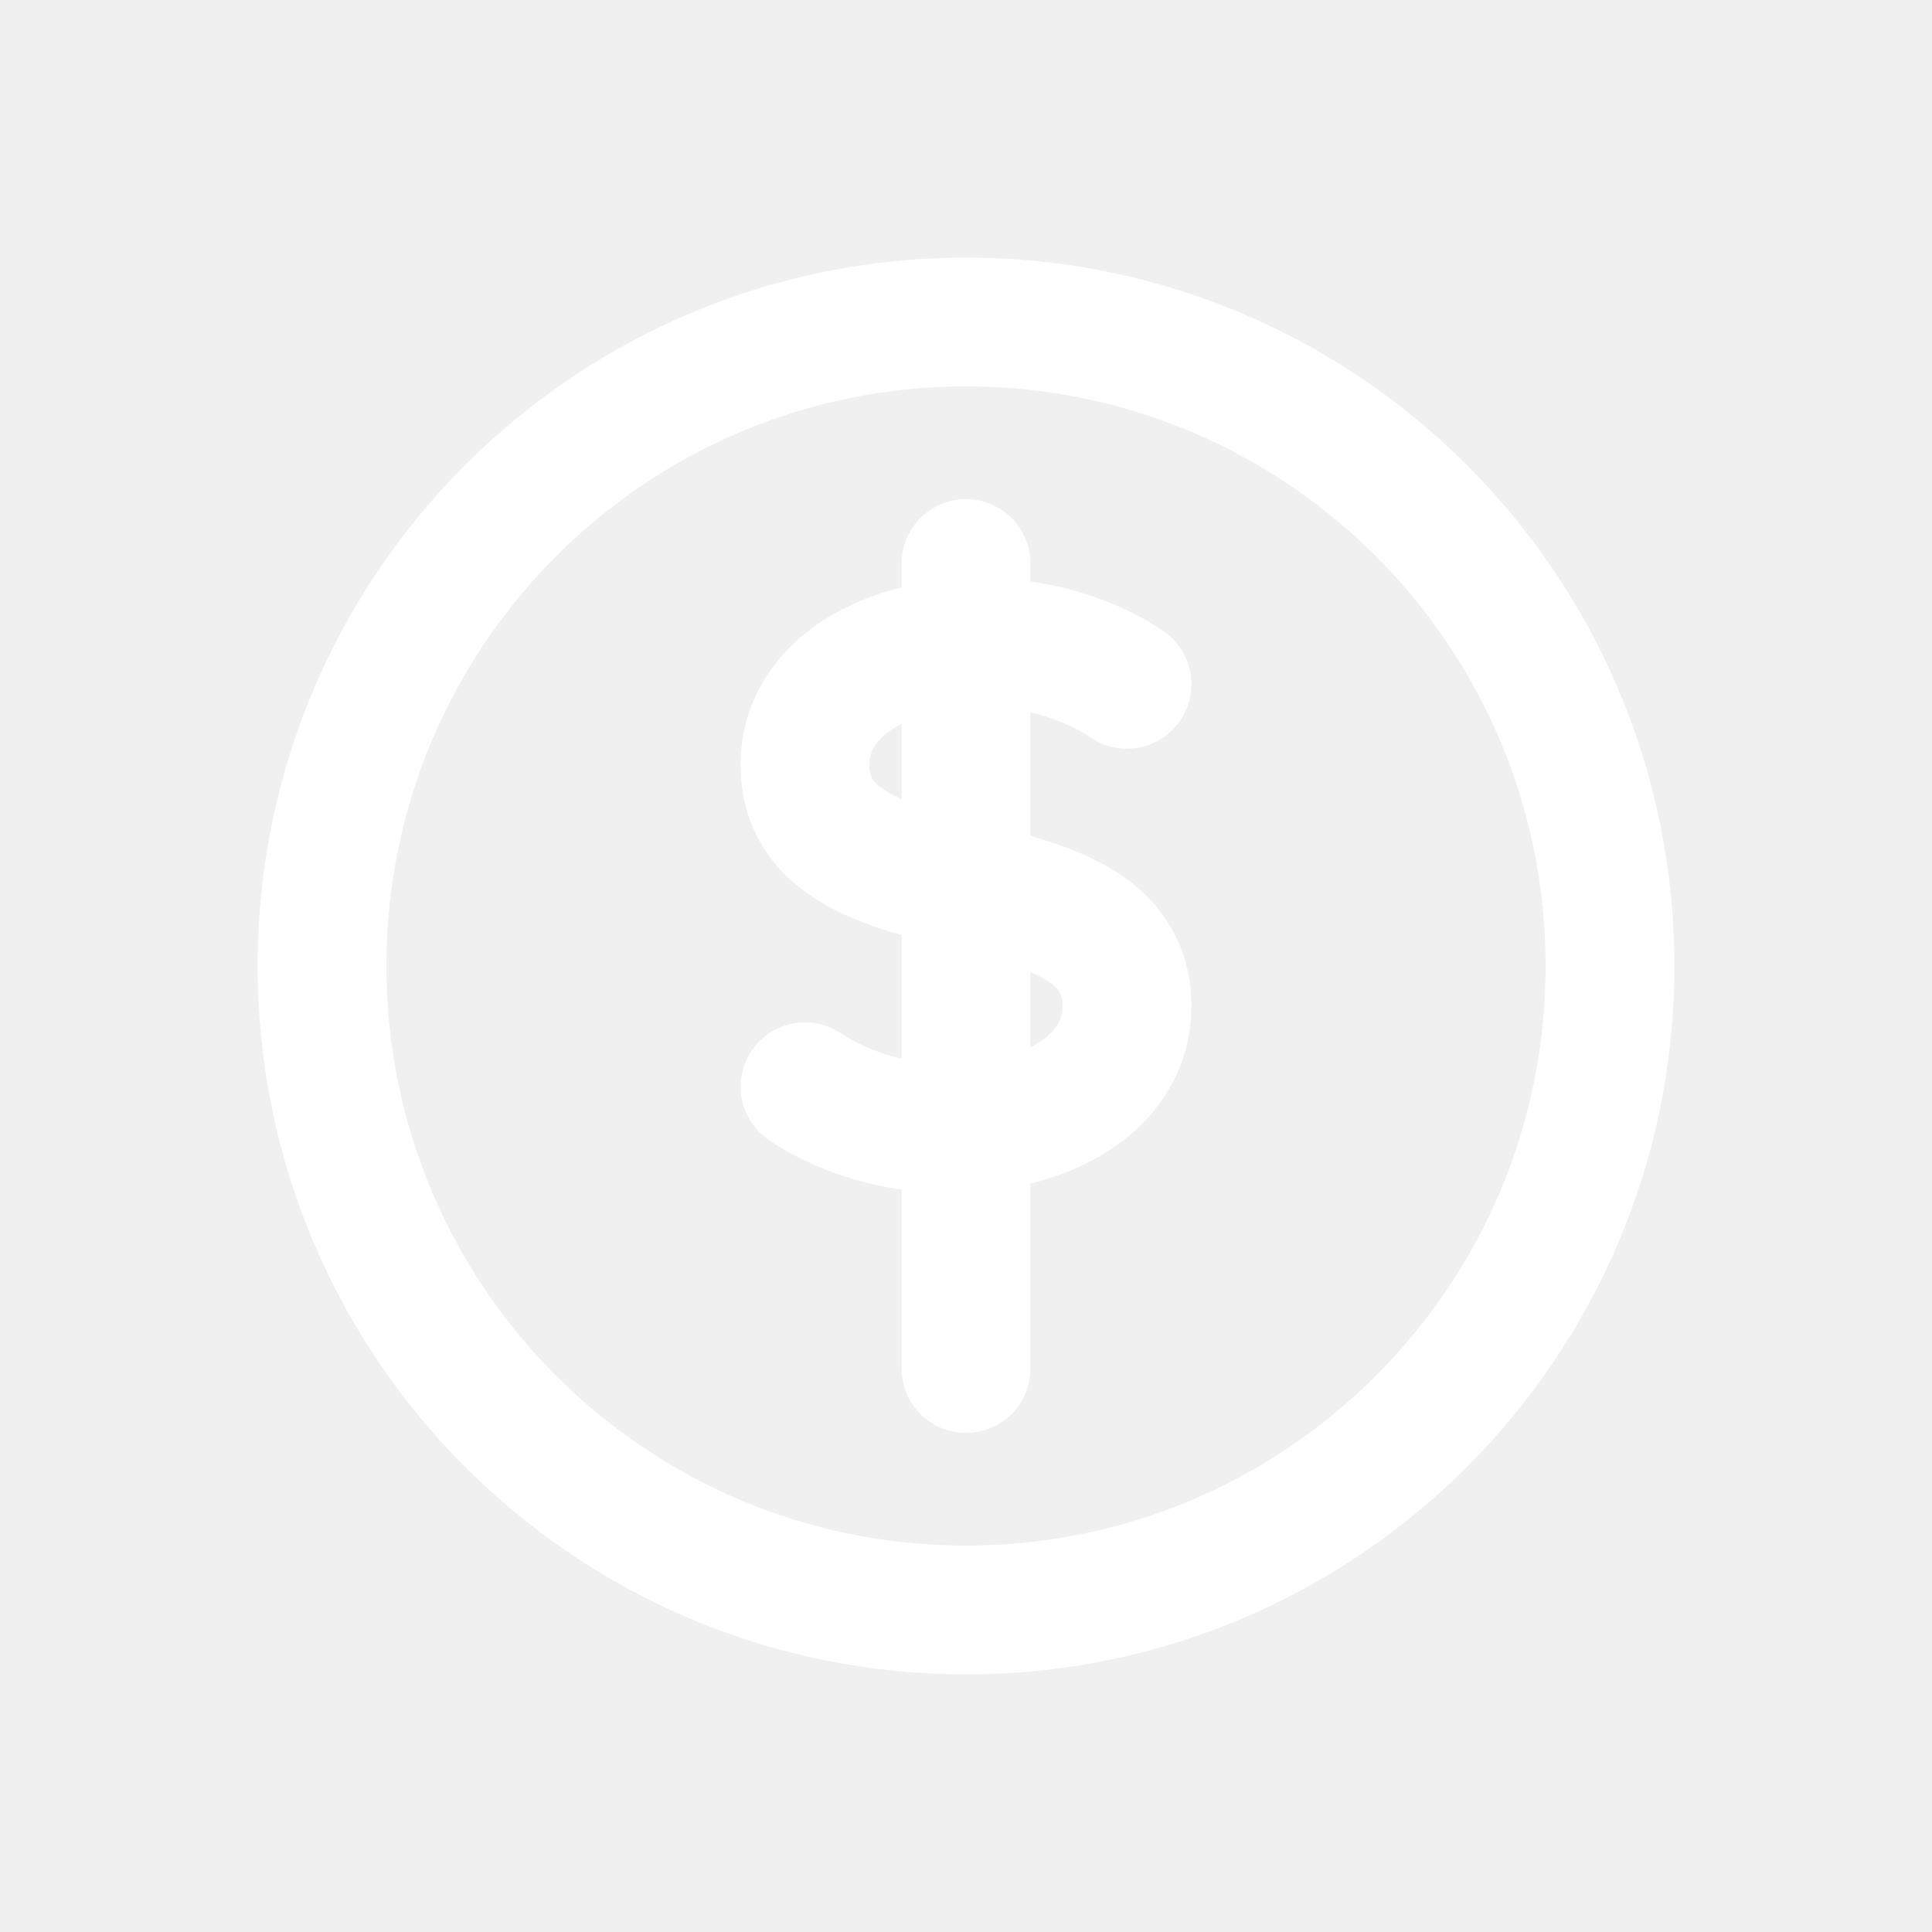
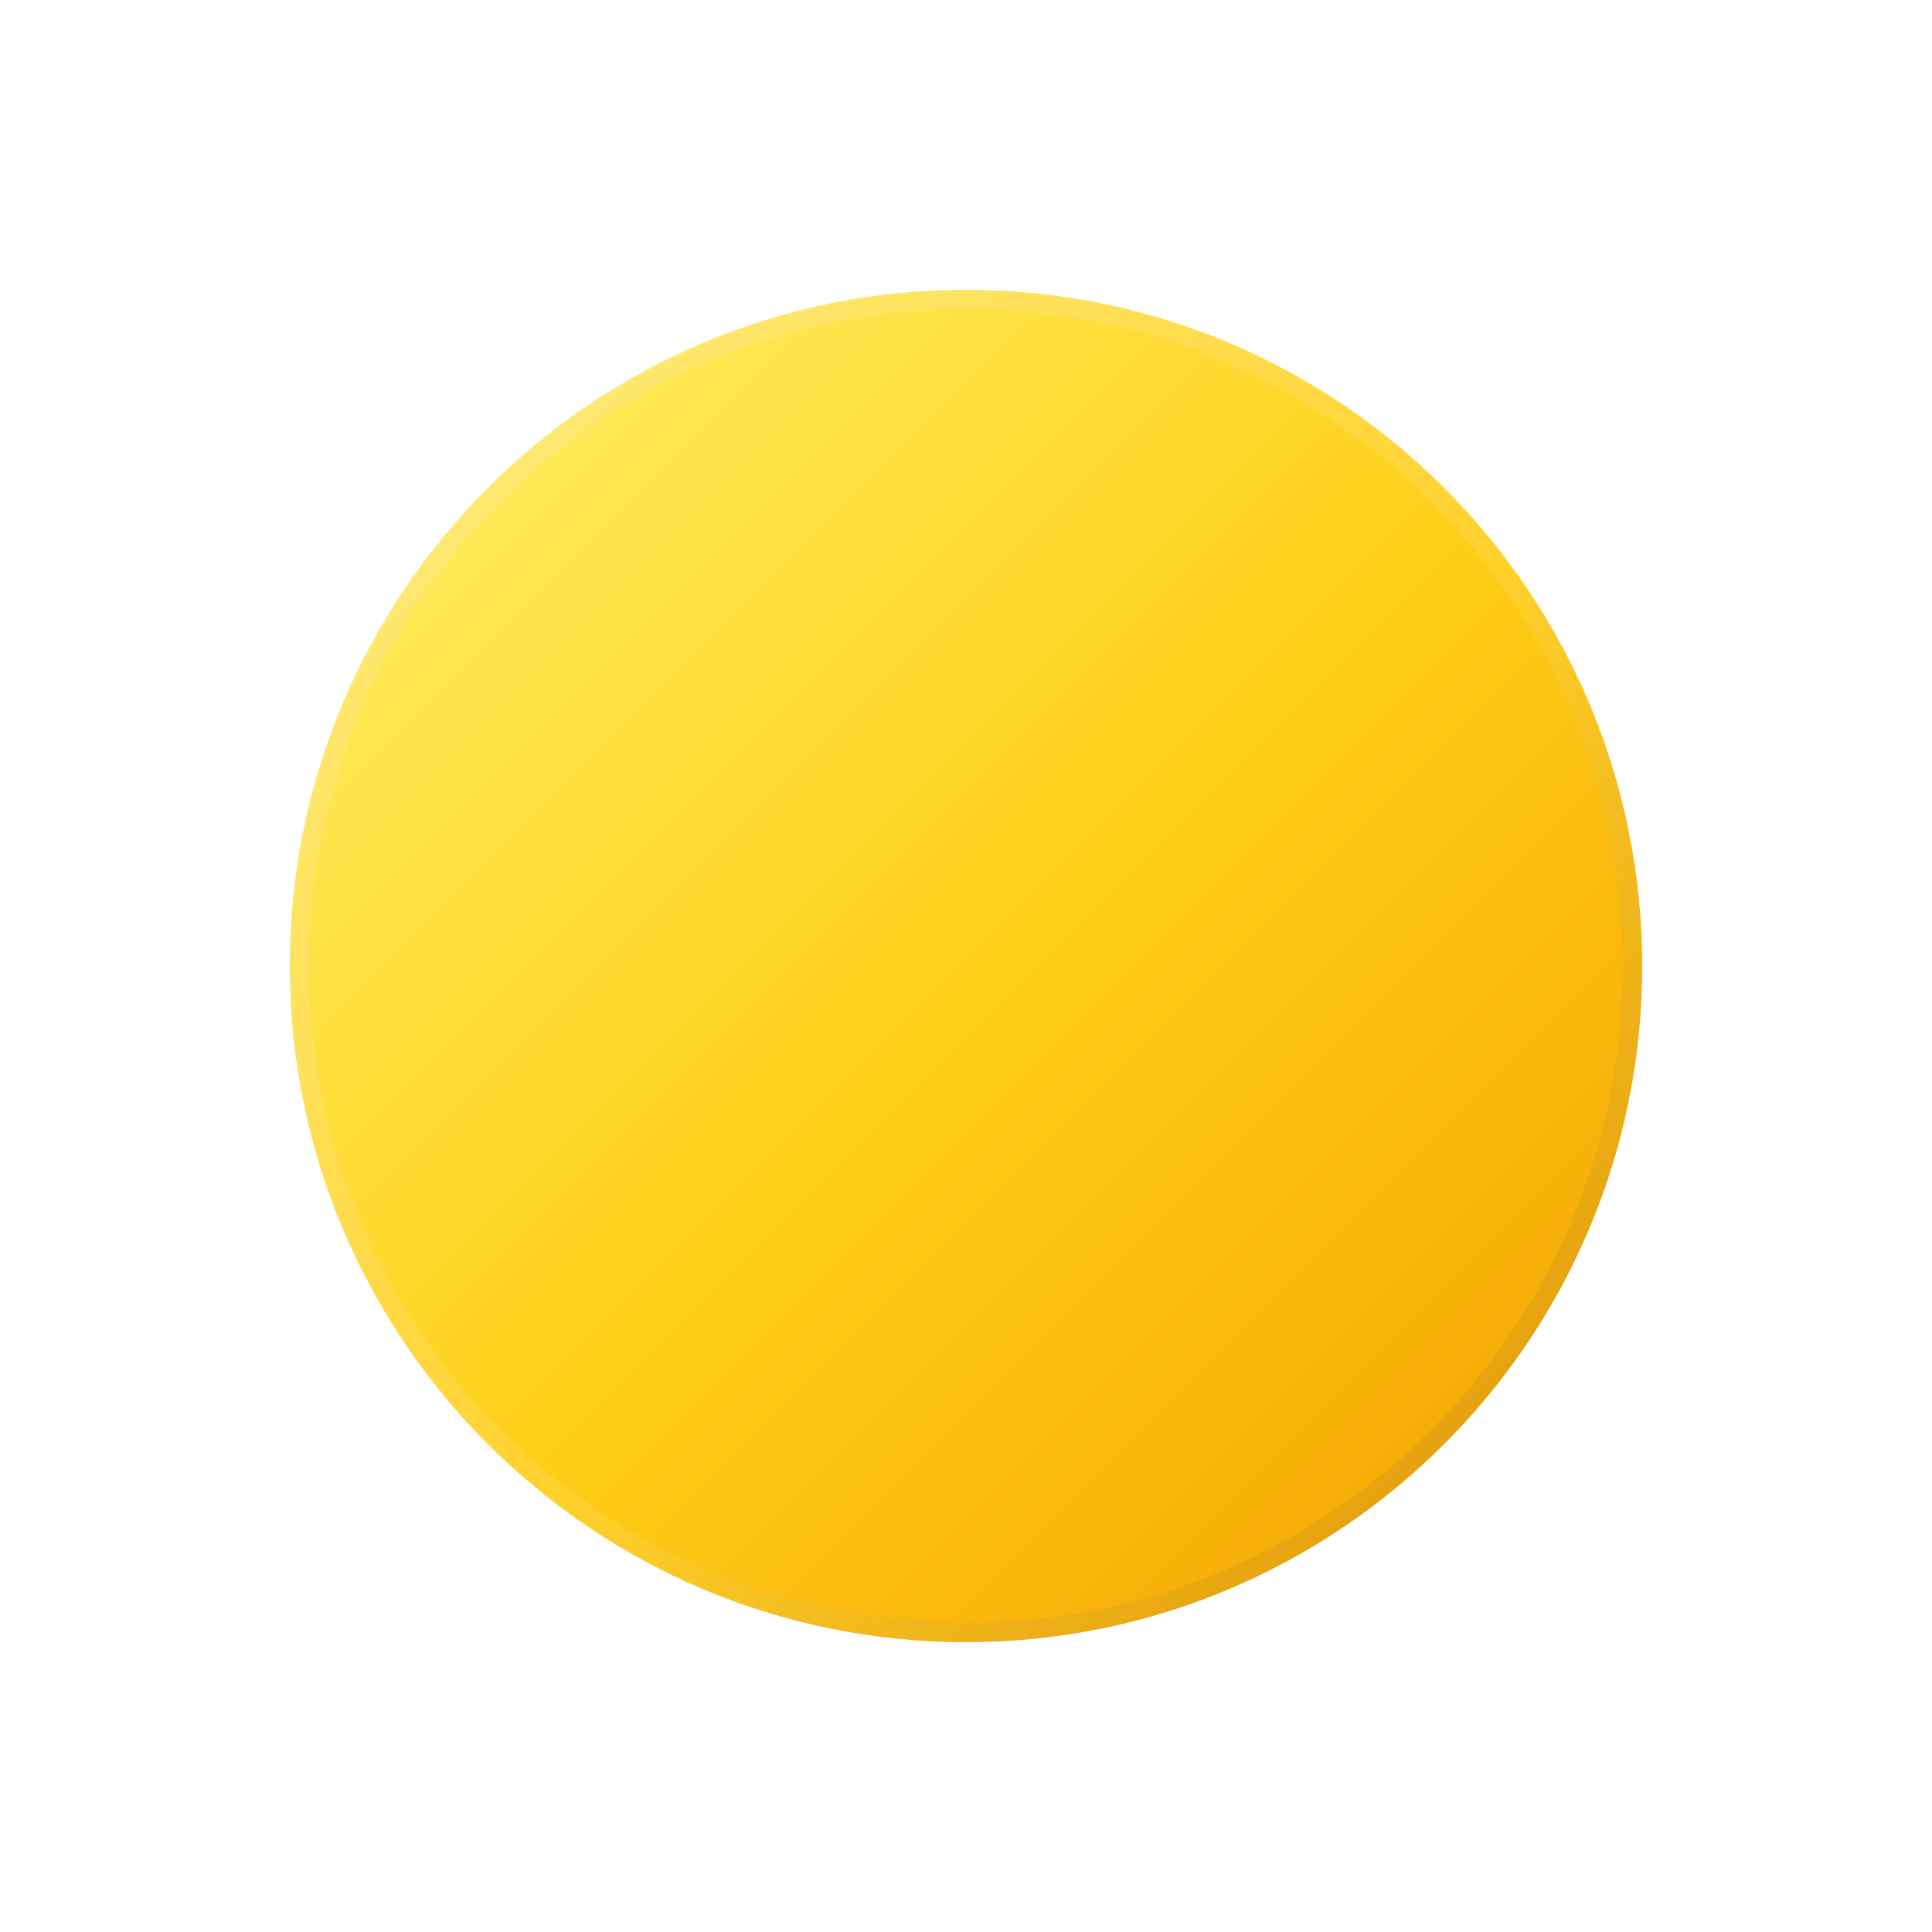
- <svg xmlns="http://www.w3.org/2000/svg" viewBox="0 0 24 24" fill="none" stroke="#ffffff" stroke-width="1.6" stroke-linecap="round" stroke-linejoin="round">
-   <circle cx="12" cy="12" r="8" />
-   <path d="M14 8.5c-1.5-1-4-.5-4 1 0 2 4 1 4 3 0 1.5-2.5 2-4 1" />
-   <path d="M12 7v10" />
+ <svg xmlns="http://www.w3.org/2000/svg" width="32" height="32" viewBox="0 0 32 32">
+   <defs>
+     <linearGradient id="rim" x1="0" y1="0" x2="1" y2="1">
+       <stop stop-color="#fff18a" />
+       <stop offset=".55" stop-color="#ffd12c" />
+       <stop offset="1" stop-color="#d98b00" />
+     </linearGradient>
+     <linearGradient id="face" x1="0" y1="0" x2="1" y2="1">
+       <stop stop-color="#fff36b" />
+       <stop offset=".52" stop-color="#ffce18" />
+       <stop offset="1" stop-color="#f2a000" />
+     </linearGradient>
+   </defs>
+   <rect width="32" height="32" fill="#fff" />
+   <circle cx="16" cy="16" r="11.2" fill="url(#rim)" />
+   <circle cx="16" cy="16" r="10.88" fill="url(#face)" />
</svg>
